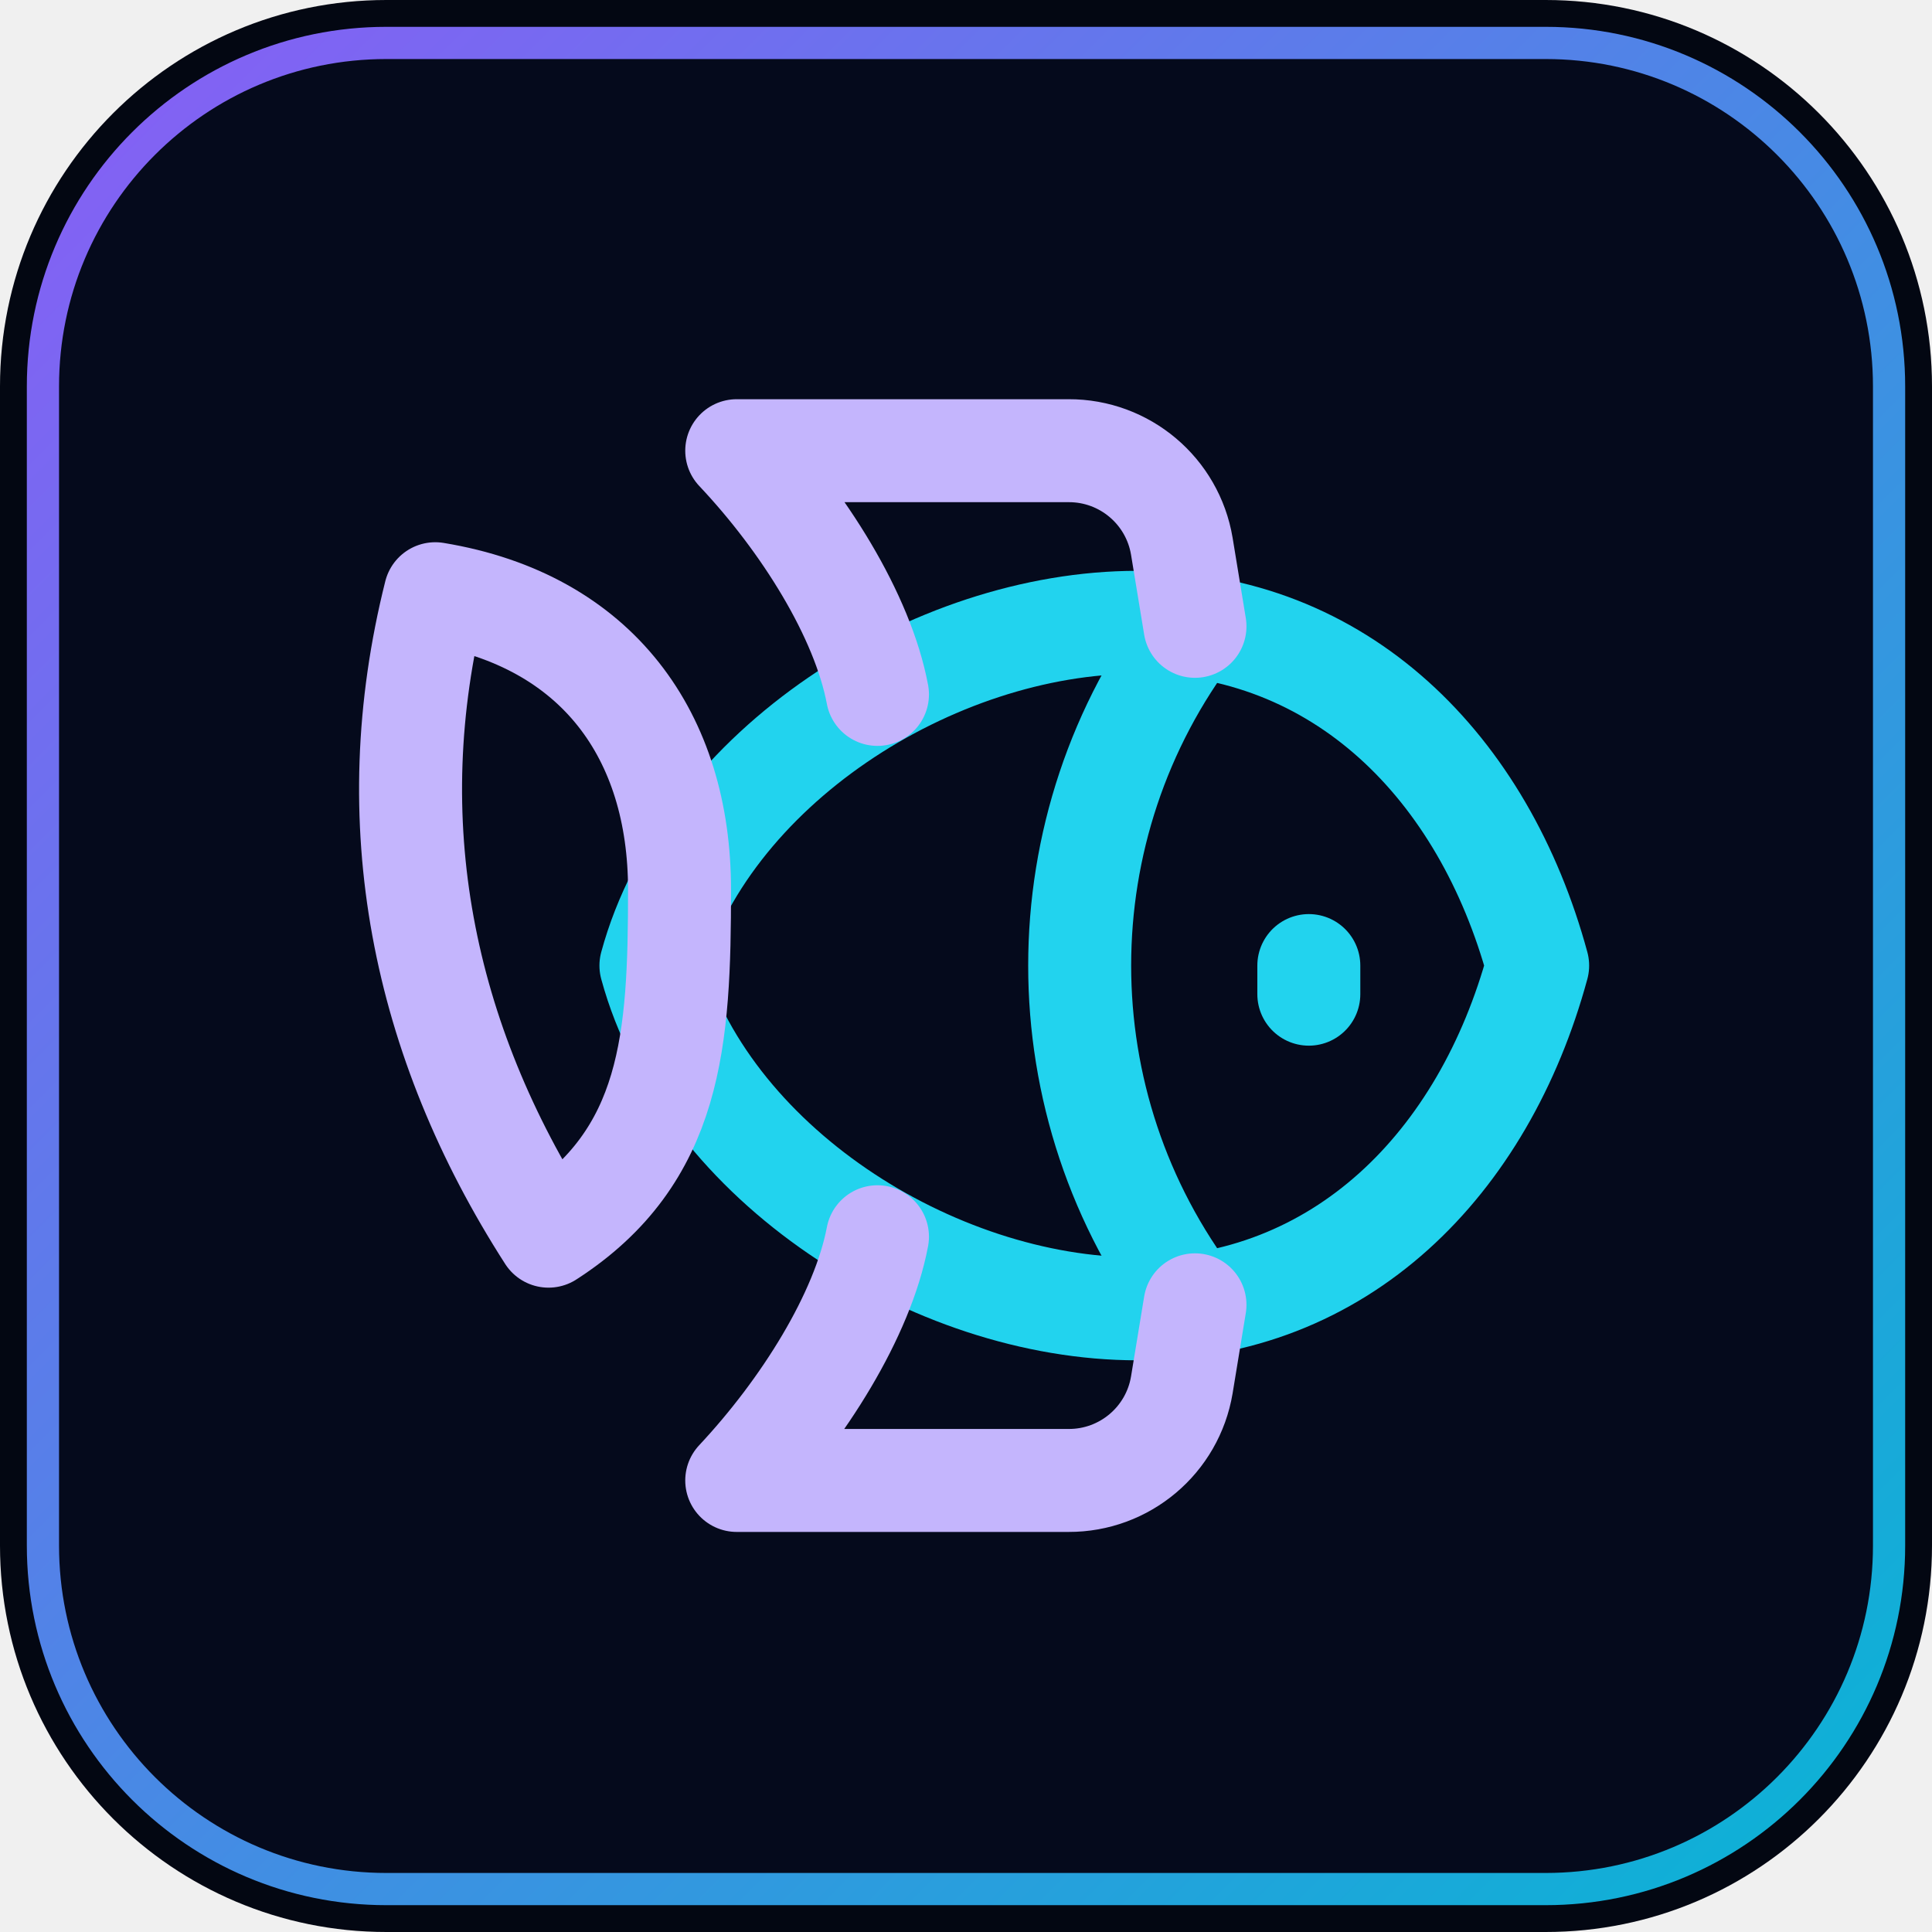
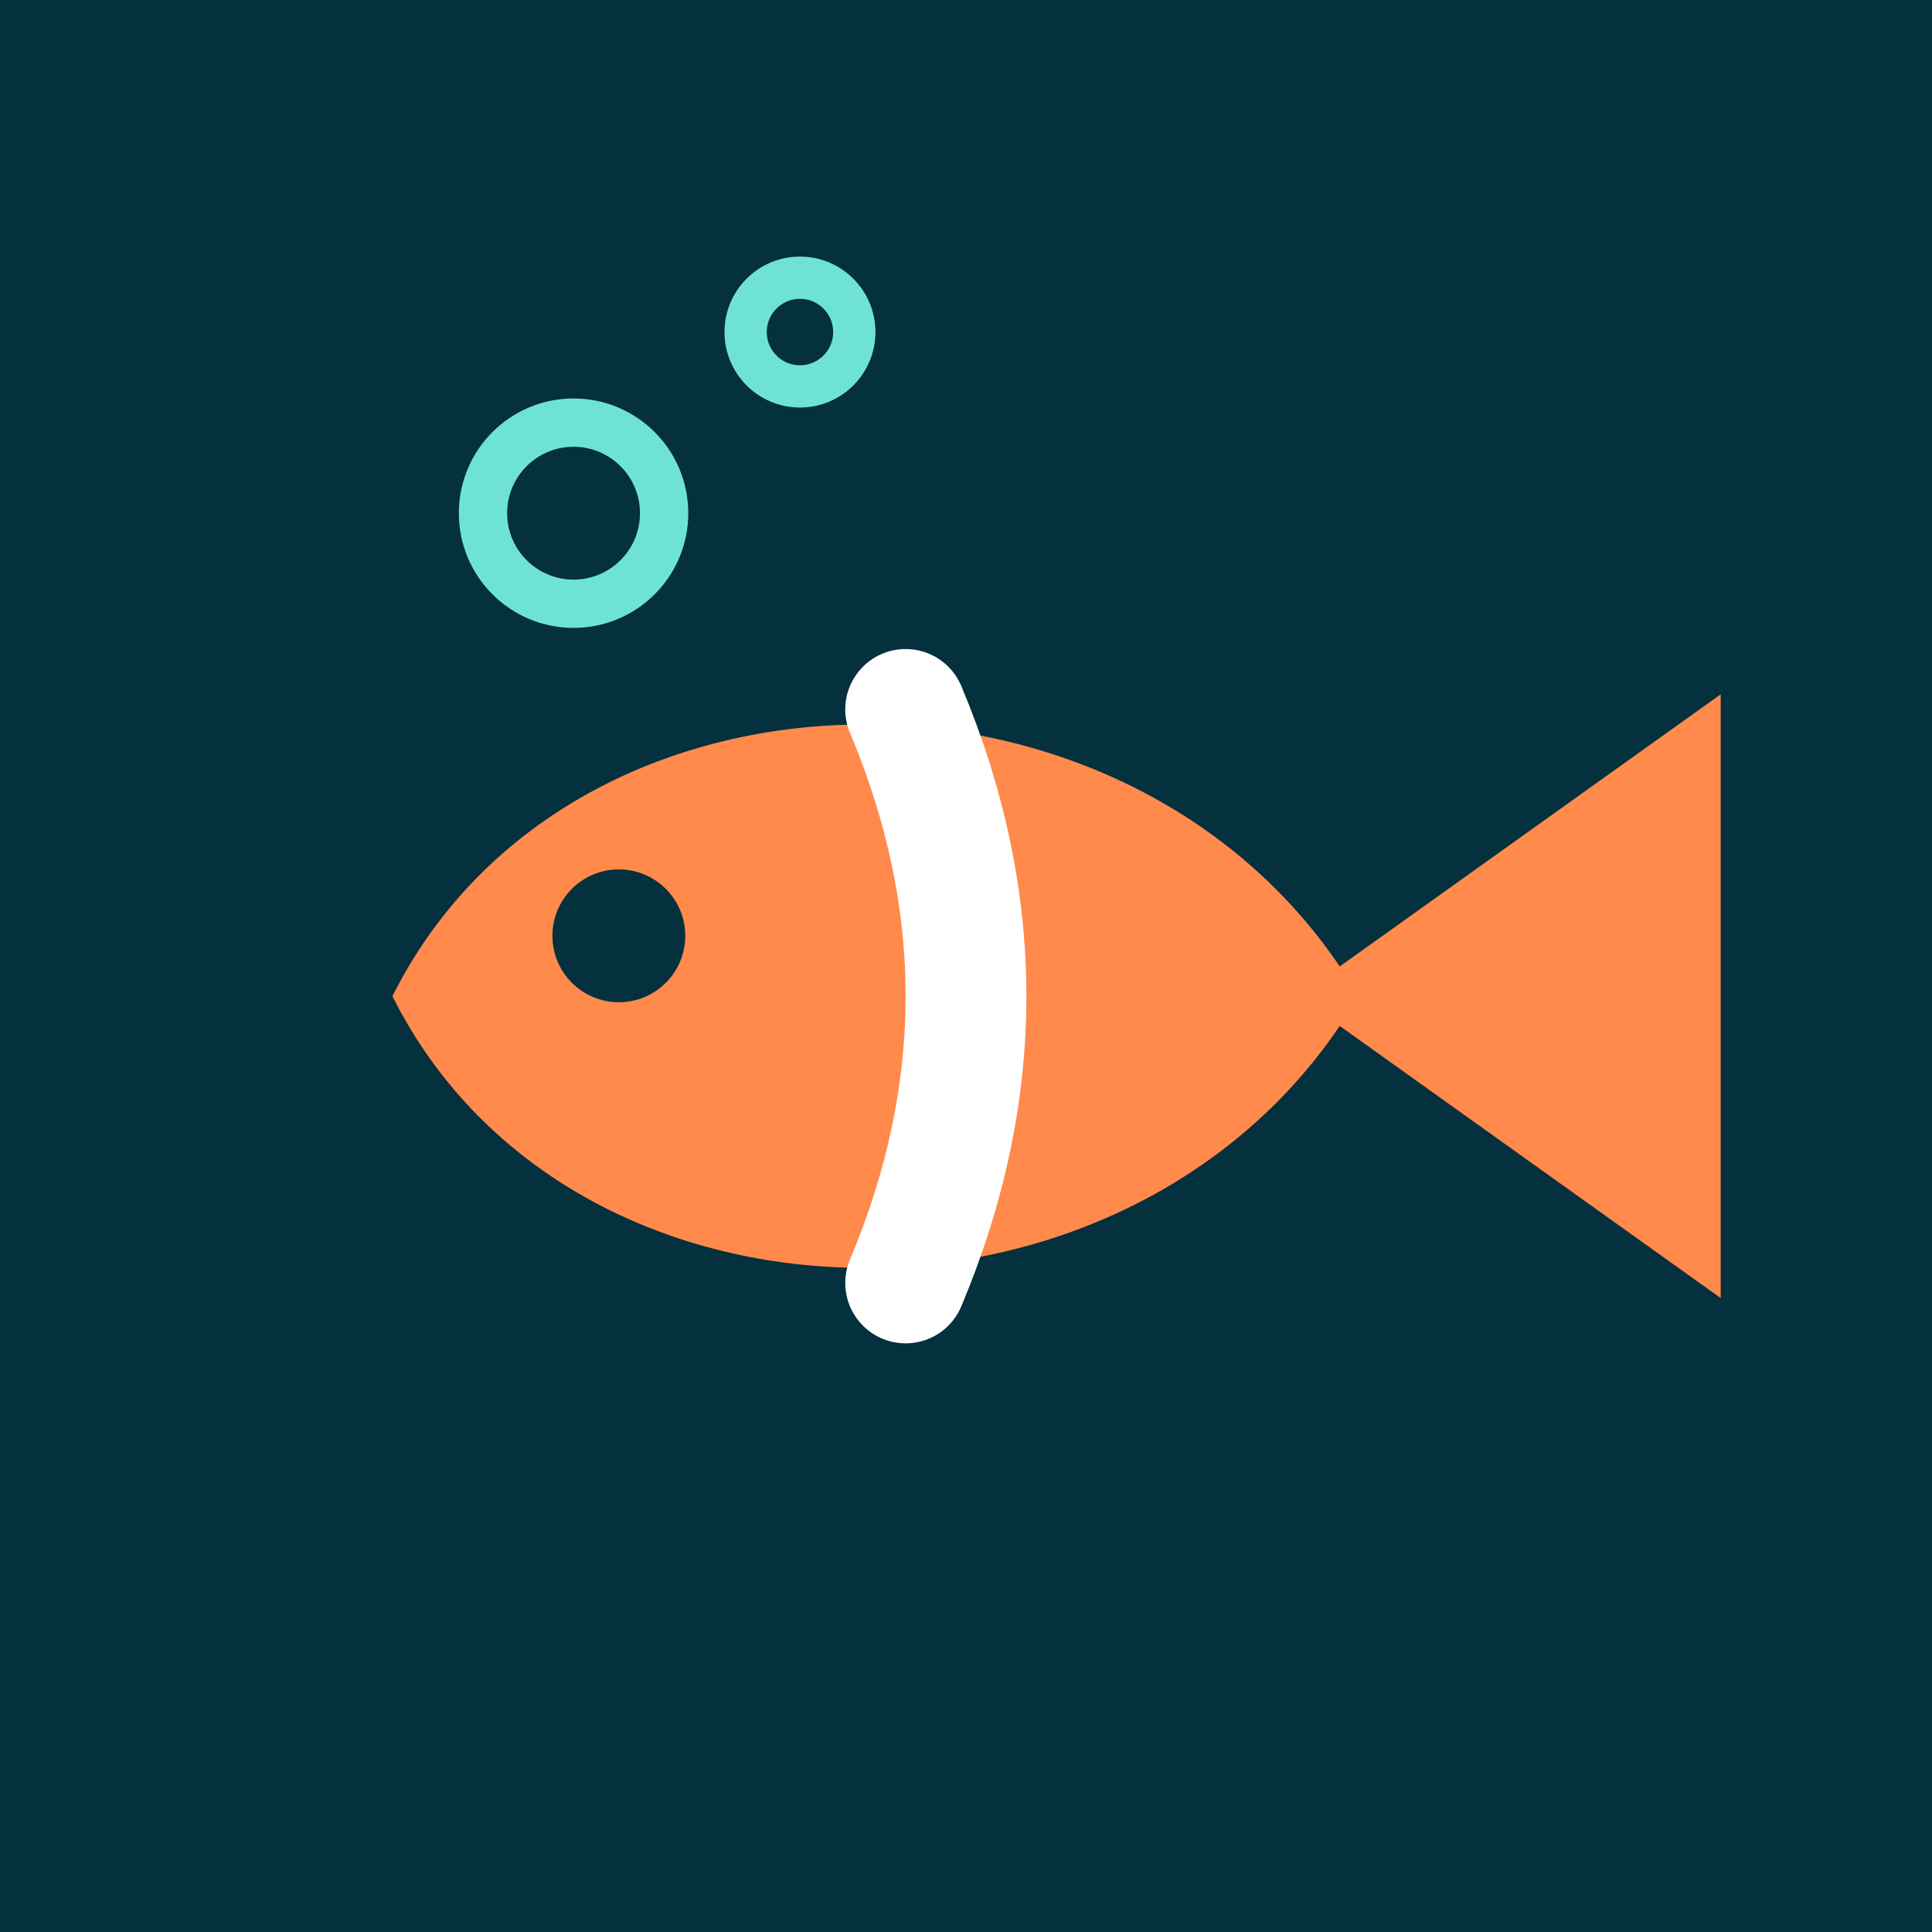
- <svg xmlns="http://www.w3.org/2000/svg" width="180" height="180" viewBox="0 0 180 180" fill="none">
-   <rect width="180" height="180" rx="36" fill="#030712" />
-   <rect x="4" y="4" width="172" height="172" rx="32" stroke="url(#borderGrad)" stroke-width="3" fill="#050a1c" />
-   <defs>
-     <linearGradient id="borderGrad" x1="0" y1="0" x2="180" y2="180" gradientUnits="userSpaceOnUse">
-       <stop offset="0%" stop-color="#8b5cf6" />
-       <stop offset="100%" stop-color="#06b6d4" />
-     </linearGradient>
-   </defs>
-   <g transform="translate(26, 26) scale(5.33)">
-     <path d="M6.5 12c.94-3.46 4.94-6 8.5-6 3.56 0 6.06 2.54 7 6-.94 3.46-3.44 6-7 6s-7.56-2.54-8.5-6Z" stroke="#22d3ee" stroke-width="1.8" stroke-linecap="round" stroke-linejoin="round" fill="none" />
-     <path d="M18 12v.5" stroke="#22d3ee" stroke-width="1.8" stroke-linecap="round" stroke-linejoin="round" />
-     <path d="M16 17.93a9.77 9.77 0 0 1 0-11.86" stroke="#22d3ee" stroke-width="1.8" stroke-linecap="round" stroke-linejoin="round" />
-     <path d="M7 10.67C7 8 5.58 5.97 2.73 5.5c-1 3.98-.23 7.79 1.98 11.23 2.17-1.4 2.29-3.44 2.29-6.06z" stroke="#c4b5fd" stroke-width="1.8" stroke-linecap="round" stroke-linejoin="round" fill="none" />
-     <path d="M10.46 7.26C10.2 5.88 9.17 4.24 8 3h5.8a2 2 0 0 1 1.98 1.67l.23 1.4" stroke="#c4b5fd" stroke-width="1.8" stroke-linecap="round" stroke-linejoin="round" />
-     <path d="m16.01 17.93-.23 1.4A2 2 0 0 1 13.8 21H8c1.17-1.25 2.2-2.89 2.46-4.26" stroke="#c4b5fd" stroke-width="1.8" stroke-linecap="round" stroke-linejoin="round" />
-   </g>
+ <svg xmlns="http://www.w3.org/2000/svg" width="180" height="180" viewBox="0 0 64 64">
+   <rect width="64" height="64" fill="#05303e" />
+   <path d="M43 33 57 23v20z" fill="#ff8a4c" />
+   <path d="M13 33c6-12 25-12 32 0-7 12-26 12-32 0z" fill="#ff8a4c" />
+   <path d="M30 23.5q4 9.5 0 19" fill="none" stroke="#fff" stroke-width="4" stroke-linecap="round" />
+   <circle cx="20.5" cy="31" r="2.2" fill="#05303e" />
+   <circle cx="19" cy="17" r="3" fill="none" stroke="#6fe3d3" stroke-width="1.6" />
+   <circle cx="26.5" cy="11" r="1.8" fill="none" stroke="#6fe3d3" stroke-width="1.4" />
</svg>
